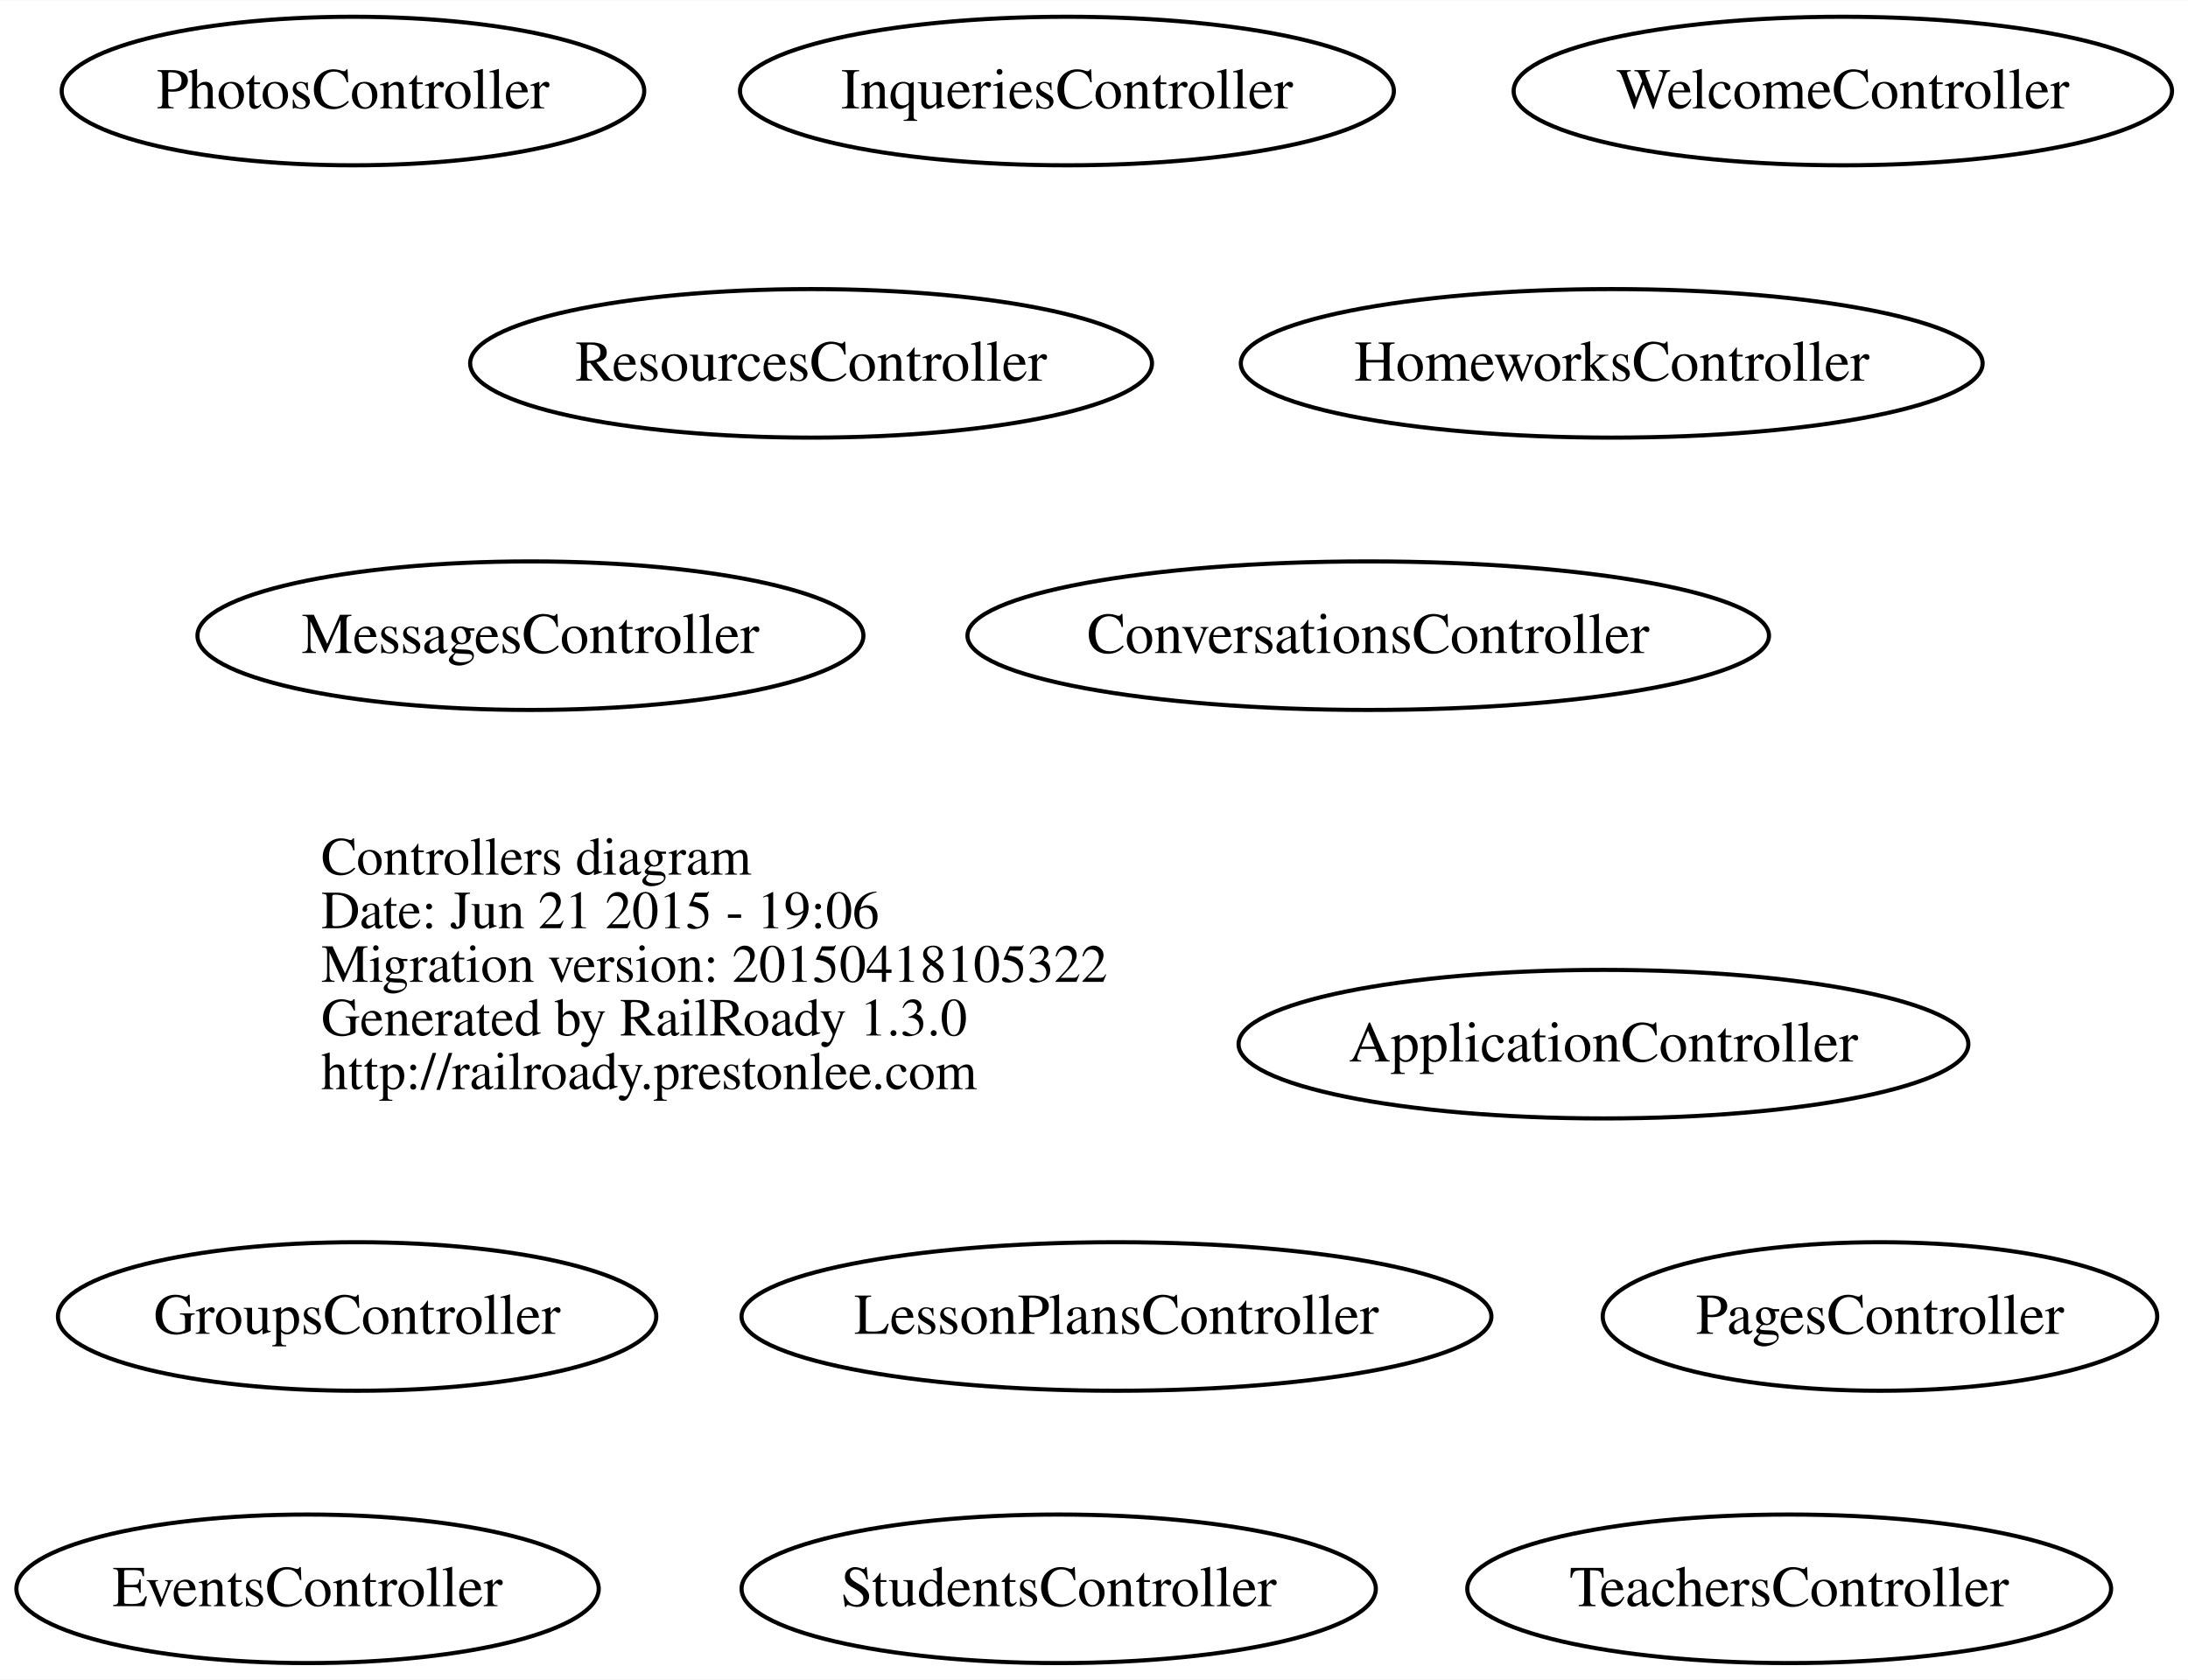
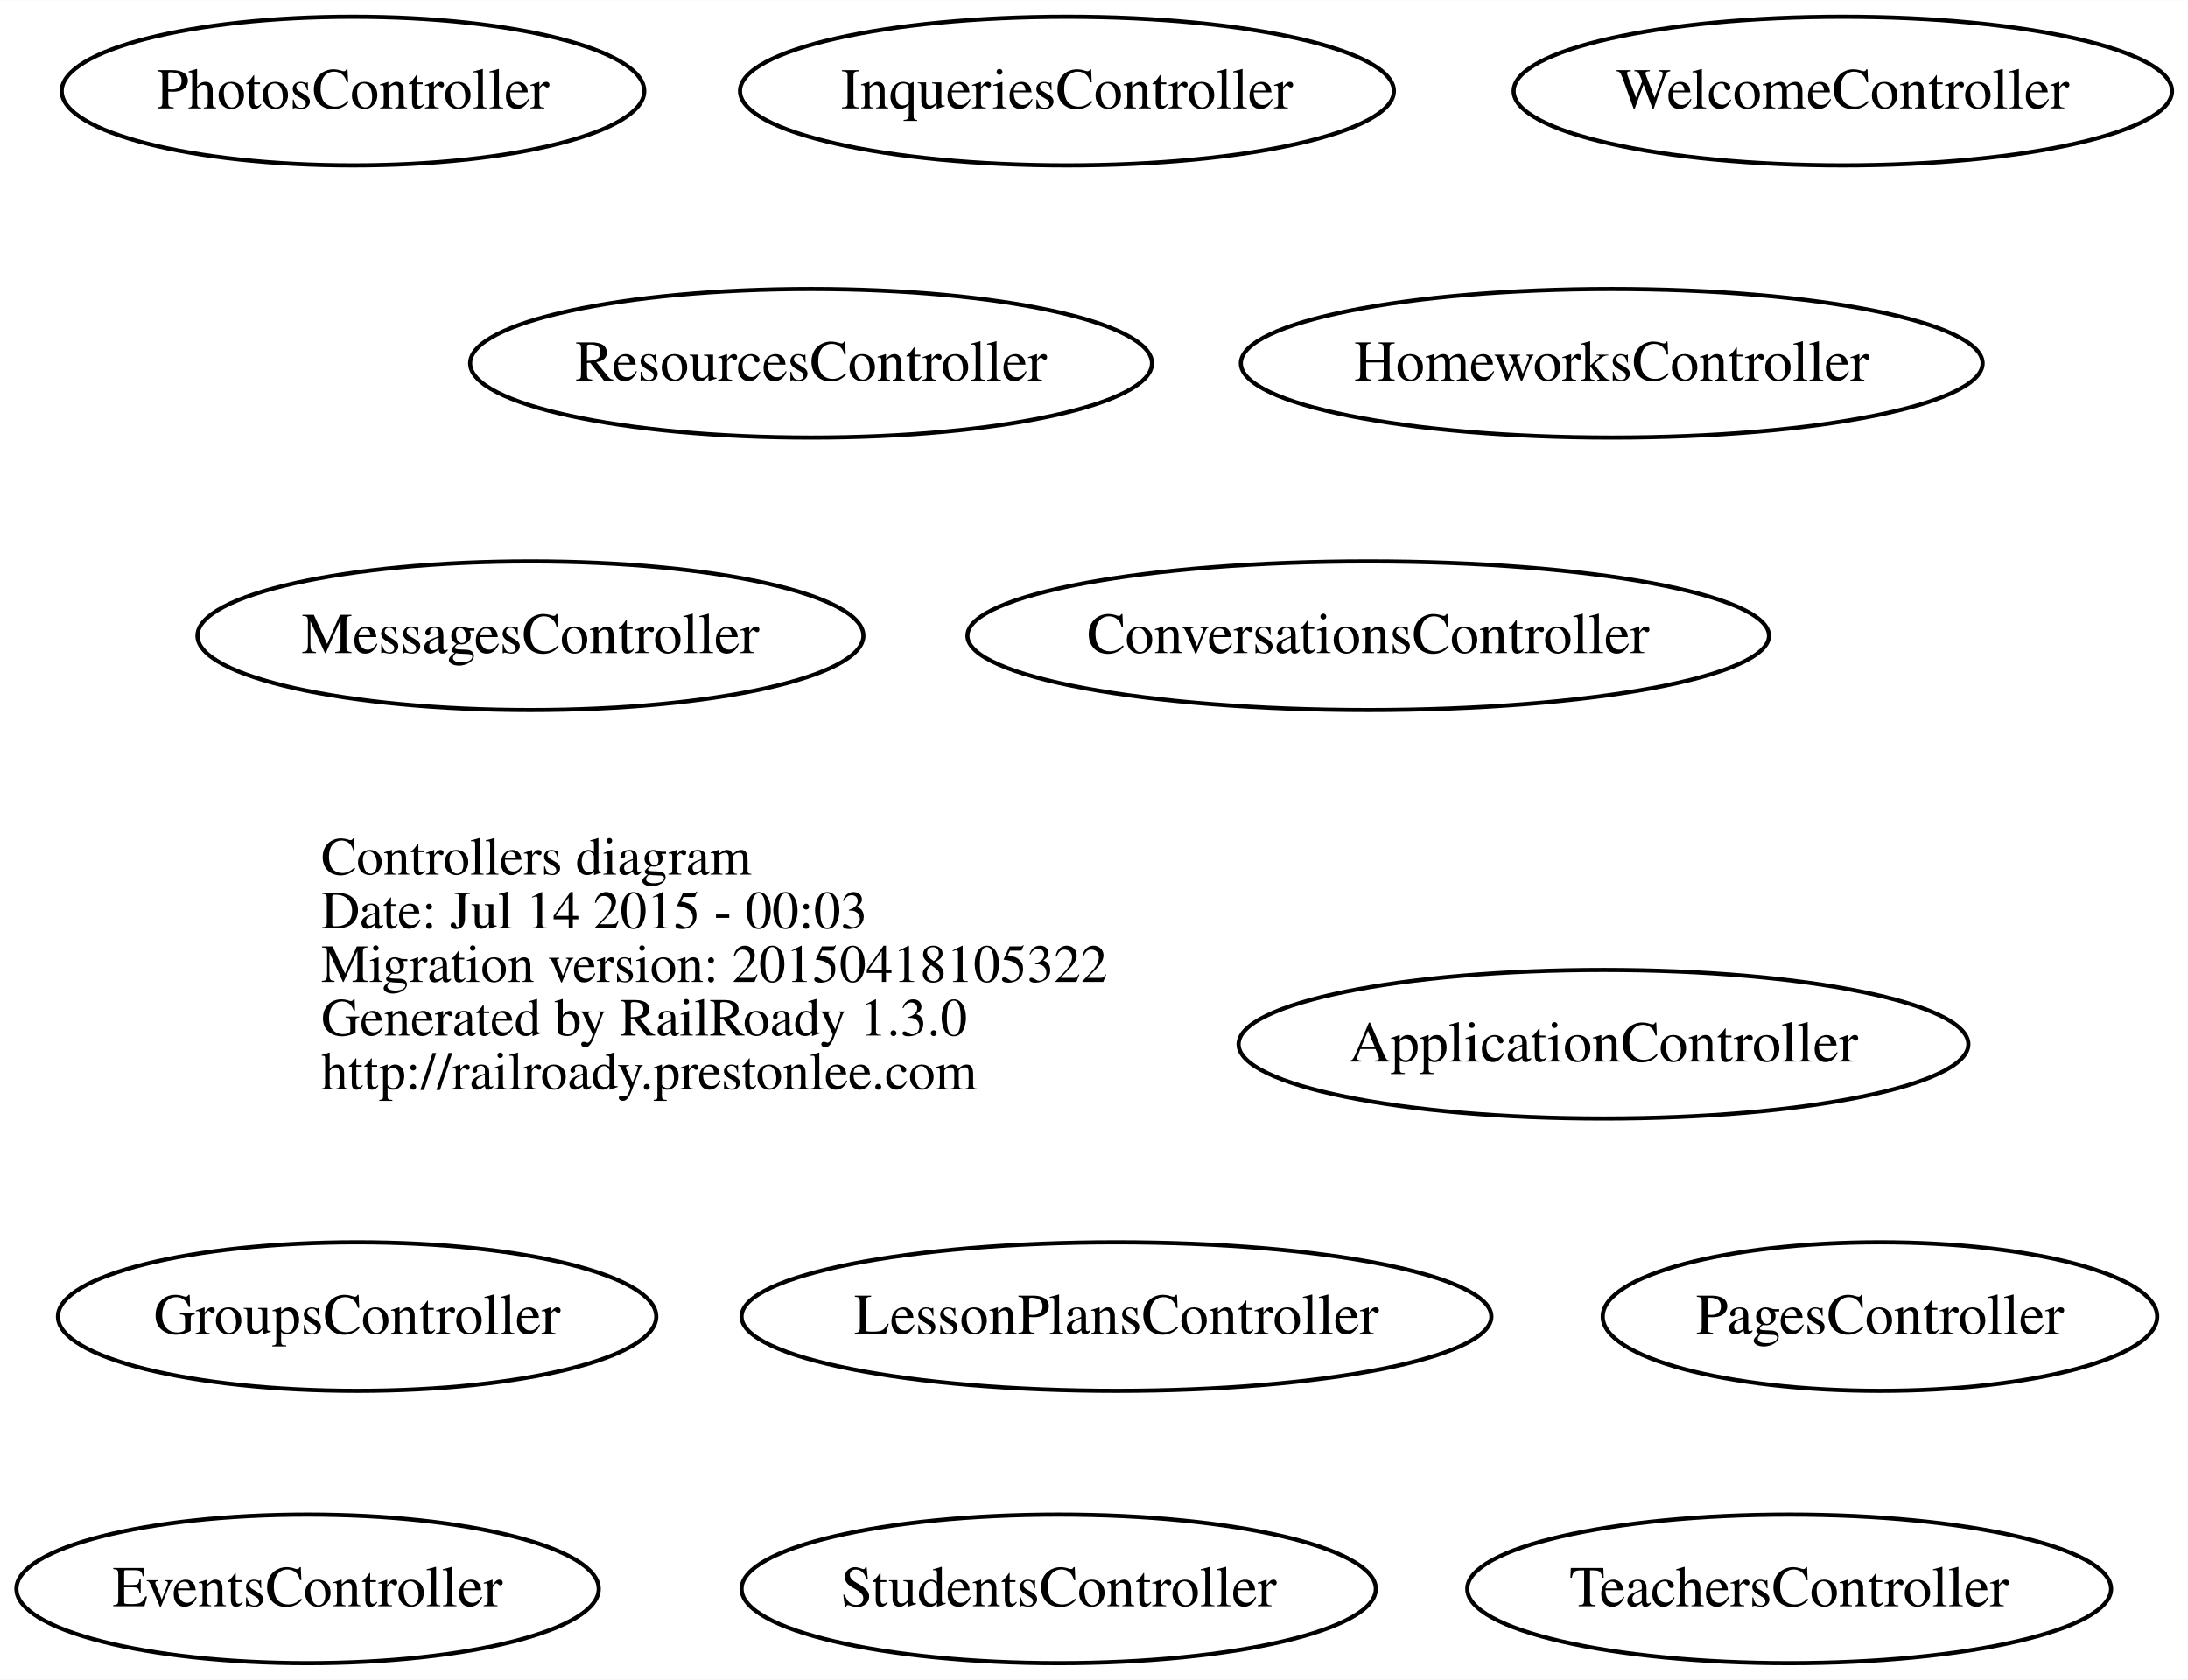
<svg xmlns="http://www.w3.org/2000/svg" width="530pt" height="407pt" viewBox="0.00 0.00 530.16 407.00">
  <g id="graph0" class="graph" transform="scale(1 1) rotate(0) translate(179.526 227)">
    <polygon fill="white" stroke="none" points="-179.526,180 -179.526,-227 350.633,-227 350.633,180 -179.526,180" />
    <g id="node1" class="node">
      <text text-anchor="start" x="-101.688" y="-15.1" font-family="Times,serif" font-size="13.00">Controllers diagram</text>
-       <text text-anchor="start" x="-101.688" y="-2.1" font-family="Times,serif" font-size="13.00">Date: Jun 21 2015 - 19:06</text>
+       <text text-anchor="start" x="-101.688" y="-2.1" font-family="Times,serif" font-size="13.00">Date: Jul 14 2015 - 00:03</text>
      <text text-anchor="start" x="-101.688" y="10.9" font-family="Times,serif" font-size="13.00">Migration version: 20150418105322</text>
      <text text-anchor="start" x="-101.688" y="23.9" font-family="Times,serif" font-size="13.00">Generated by RailRoady 1.3.0</text>
      <text text-anchor="start" x="-101.688" y="36.9" font-family="Times,serif" font-size="13.00">http://railroady.prestonlee.com</text>
    </g>
    <g id="node2" class="node">
      <ellipse fill="none" stroke="black" cx="209" cy="26" rx="88.417" ry="18" />
      <text text-anchor="middle" x="209" y="30.2" font-family="Times,serif" font-size="14.00">ApplicationController</text>
    </g>
    <g id="node3" class="node">
      <ellipse fill="none" stroke="black" cx="152" cy="-73" rx="97.112" ry="18" />
      <text text-anchor="middle" x="152" y="-68.8" font-family="Times,serif" font-size="14.00">ConversationsController</text>
    </g>
    <g id="node4" class="node">
      <ellipse fill="none" stroke="black" cx="-105" cy="158" rx="70.551" ry="18" />
      <text text-anchor="middle" x="-105" y="162.2" font-family="Times,serif" font-size="14.00">EventsController</text>
    </g>
    <g id="node5" class="node">
      <ellipse fill="none" stroke="black" cx="-93" cy="92" rx="72.489" ry="18" />
      <text text-anchor="middle" x="-93" y="96.2" font-family="Times,serif" font-size="14.00">GroupsController</text>
    </g>
    <g id="node6" class="node">
      <ellipse fill="none" stroke="black" cx="211" cy="-139" rx="89.871" ry="18" />
      <text text-anchor="middle" x="211" y="-134.8" font-family="Times,serif" font-size="14.00">HomeworksController</text>
    </g>
    <g id="node7" class="node">
      <ellipse fill="none" stroke="black" cx="79" cy="-205" rx="79.221" ry="18" />
      <text text-anchor="middle" x="79" y="-200.8" font-family="Times,serif" font-size="14.00">InqueriesController</text>
    </g>
    <g id="node8" class="node">
      <ellipse fill="none" stroke="black" cx="91" cy="92" rx="90.848" ry="18" />
      <text text-anchor="middle" x="91" y="96.2" font-family="Times,serif" font-size="14.00">LessonPlansController</text>
    </g>
    <g id="node9" class="node">
      <ellipse fill="none" stroke="black" cx="-51" cy="-73" rx="80.683" ry="18" />
      <text text-anchor="middle" x="-51" y="-68.8" font-family="Times,serif" font-size="14.00">MessagesController</text>
    </g>
    <g id="node10" class="node">
      <ellipse fill="none" stroke="black" cx="276" cy="92" rx="67.177" ry="18" />
      <text text-anchor="middle" x="276" y="96.2" font-family="Times,serif" font-size="14.00">PagesController</text>
    </g>
    <g id="node11" class="node">
      <ellipse fill="none" stroke="black" cx="-94" cy="-205" rx="70.577" ry="18" />
      <text text-anchor="middle" x="-94" y="-200.8" font-family="Times,serif" font-size="14.00">PhotosController</text>
    </g>
    <g id="node12" class="node">
      <ellipse fill="none" stroke="black" cx="17" cy="-139" rx="82.605" ry="18" />
      <text text-anchor="middle" x="17" y="-134.8" font-family="Times,serif" font-size="14.00">ResourcesController</text>
    </g>
    <g id="node13" class="node">
      <ellipse fill="none" stroke="black" cx="77" cy="158" rx="76.842" ry="18" />
      <text text-anchor="middle" x="77" y="162.2" font-family="Times,serif" font-size="14.00">StudentsController</text>
    </g>
    <g id="node14" class="node">
      <ellipse fill="none" stroke="black" cx="254" cy="158" rx="78.001" ry="18" />
      <text text-anchor="middle" x="254" y="162.2" font-family="Times,serif" font-size="14.00">TeachersController</text>
    </g>
    <g id="node15" class="node">
      <ellipse fill="none" stroke="black" cx="267" cy="-205" rx="79.765" ry="18" />
      <text text-anchor="middle" x="267" y="-200.8" font-family="Times,serif" font-size="14.00">WelcomeController</text>
    </g>
  </g>
</svg>
